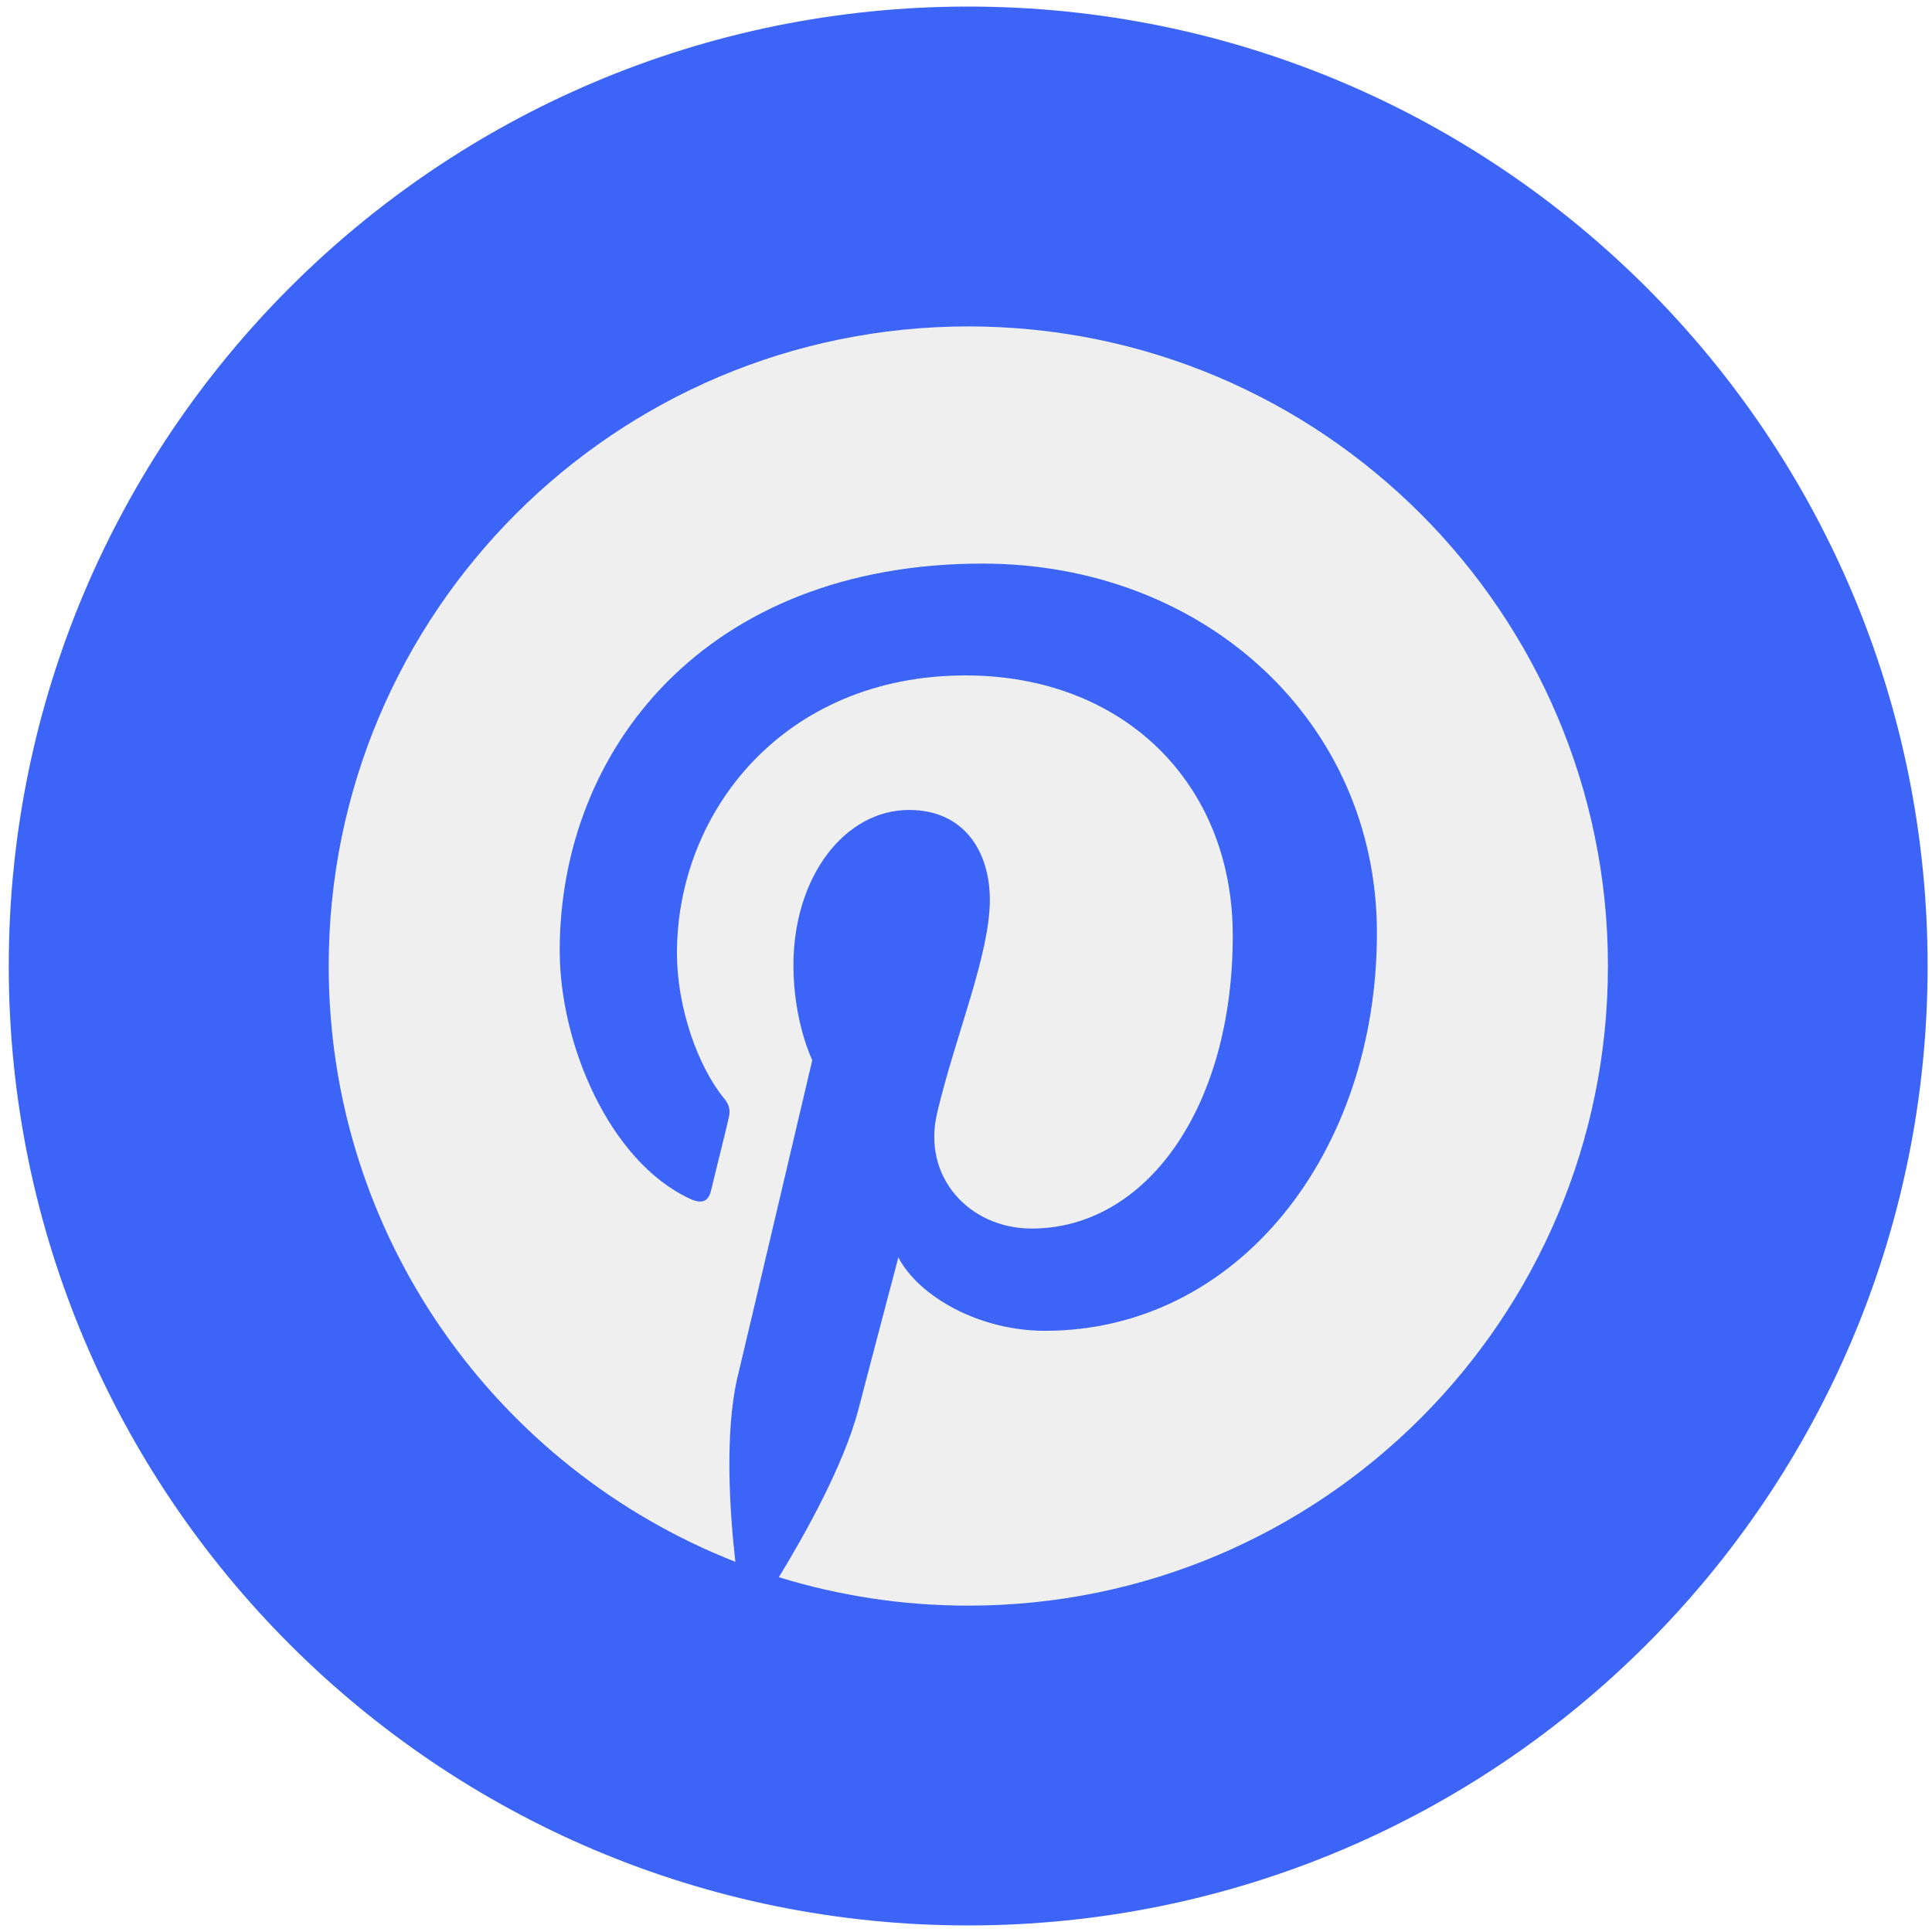
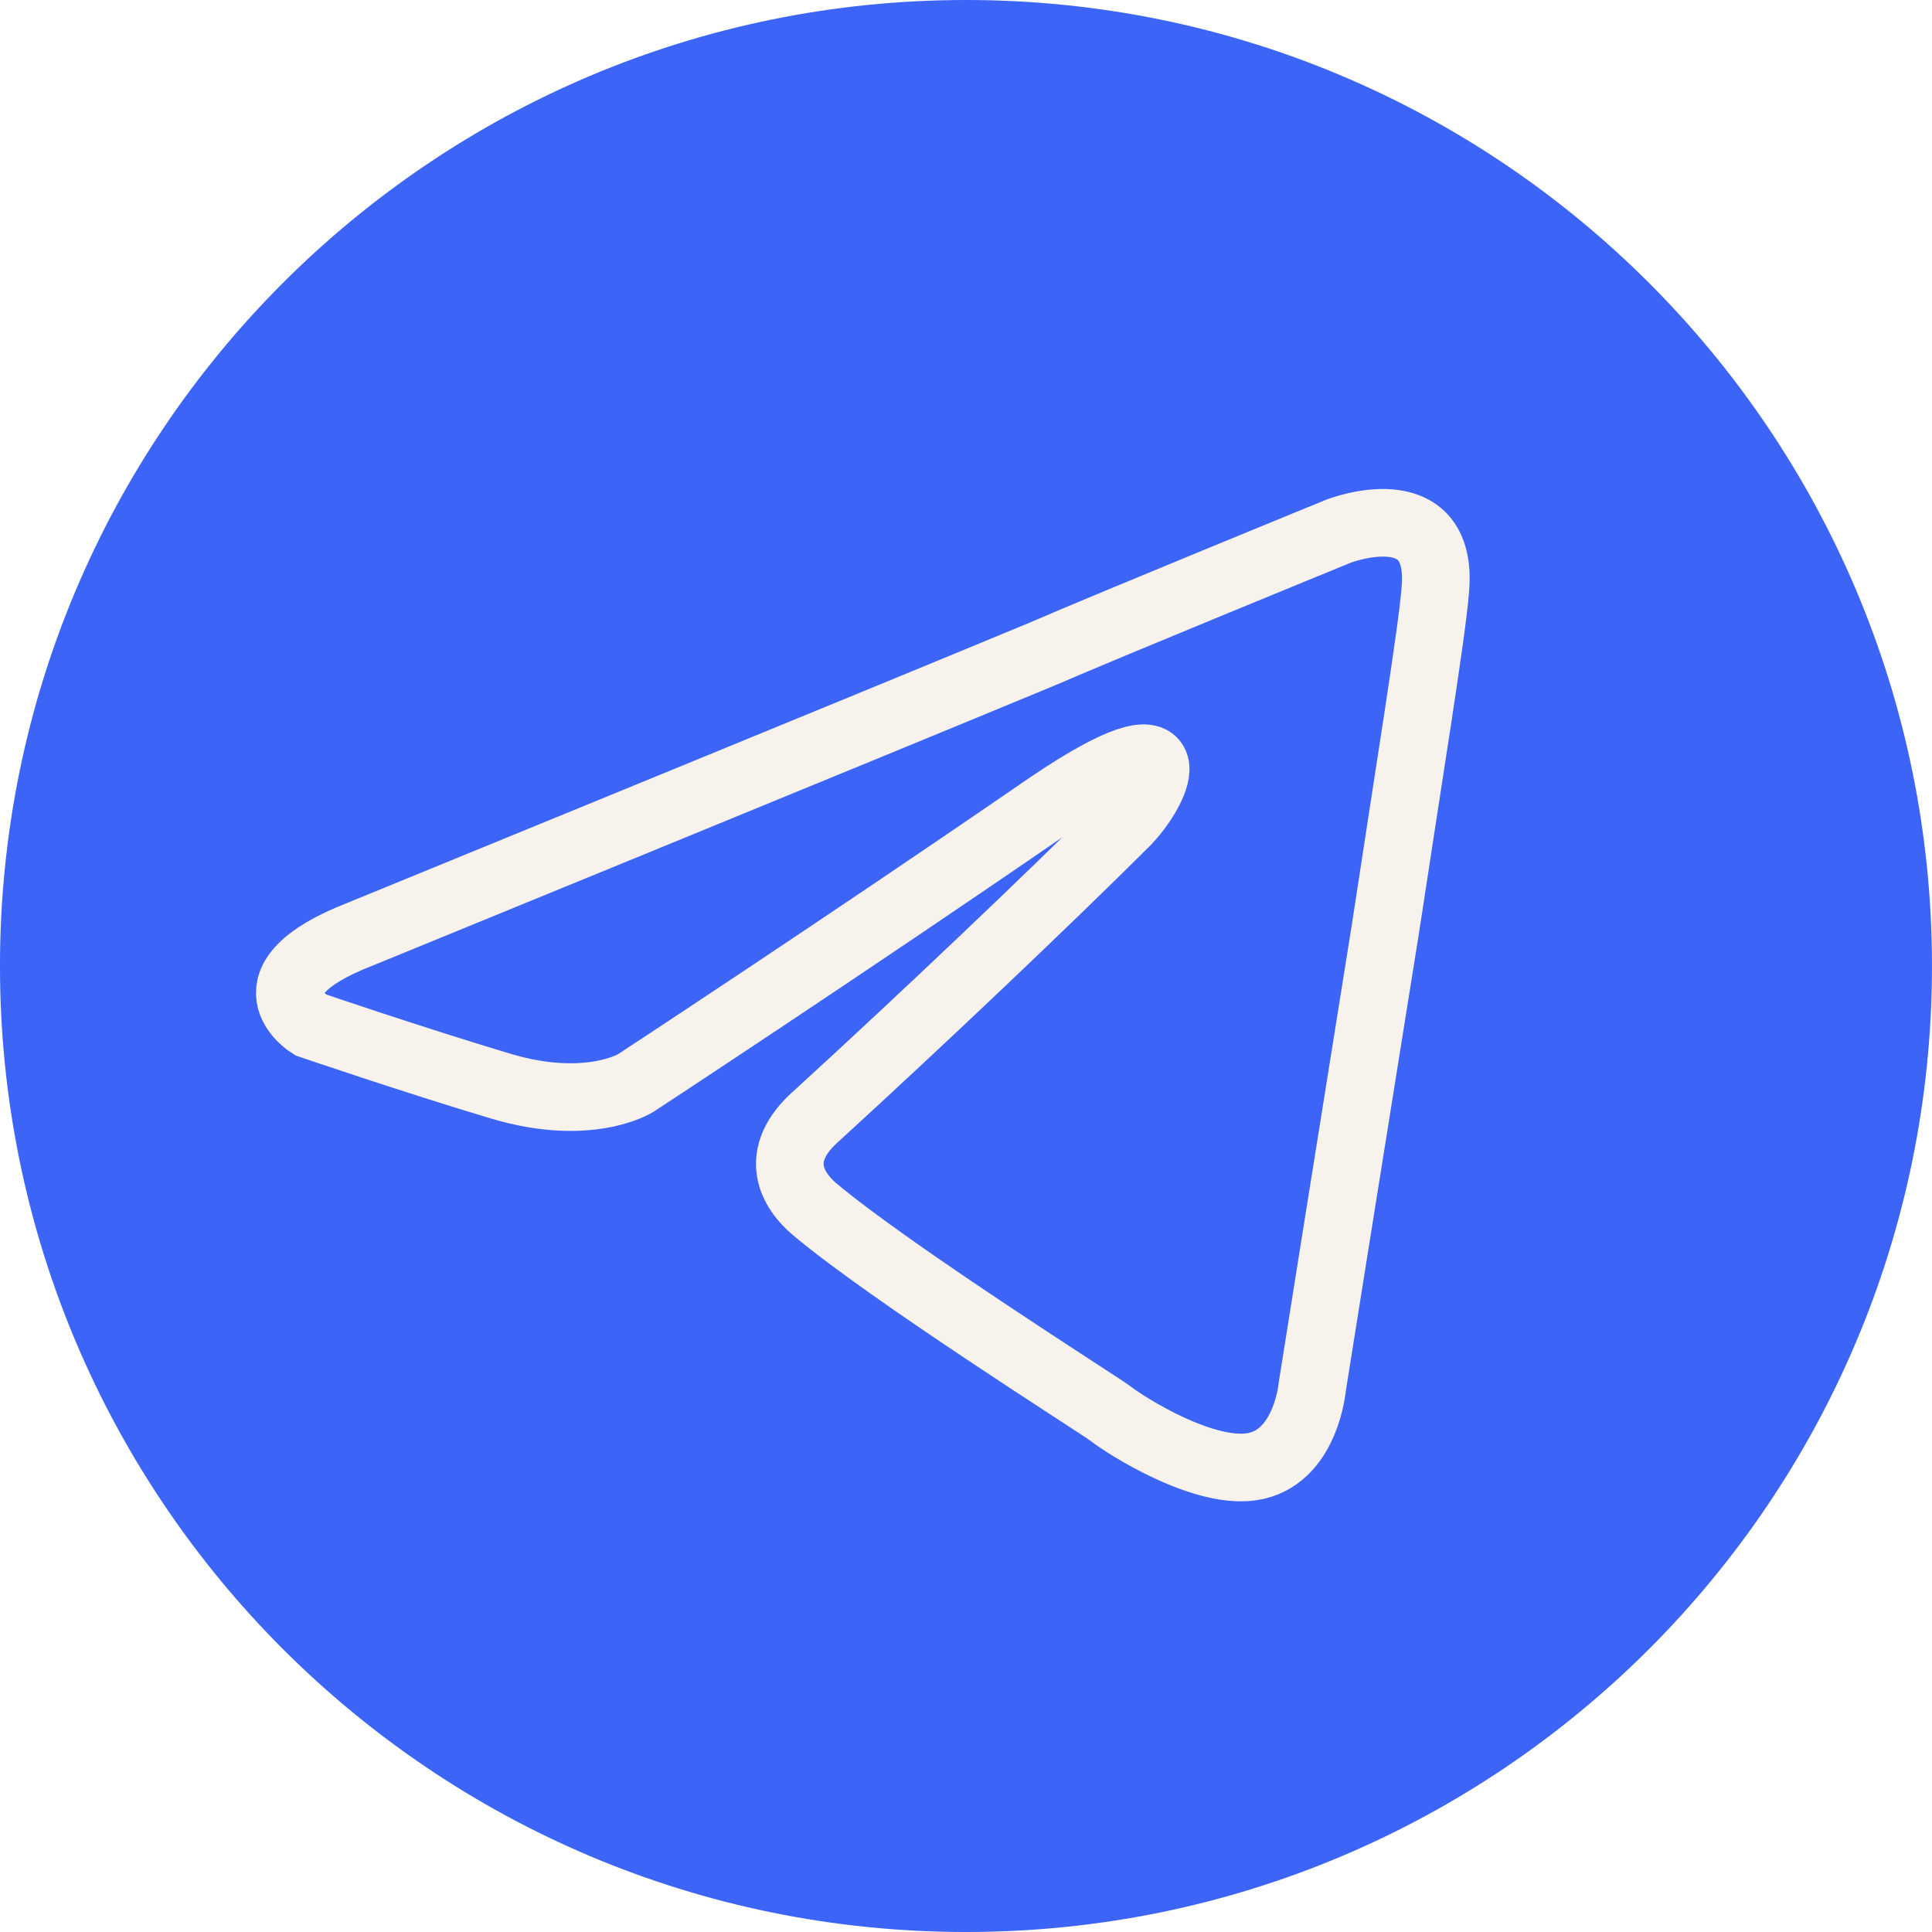
<svg xmlns="http://www.w3.org/2000/svg" width="90" height="90" viewBox="0 0 90 90" fill="none">
-   <rect x="0.408" y="0.306" width="89.388" height="89.388" rx="44.694" fill="#3C65F7" />
-   <path d="M45.108 15.206C28.652 15.206 15.312 28.546 15.312 45.001C15.312 57.625 23.173 68.405 34.257 72.756C33.988 70.392 33.755 66.775 34.346 64.197C34.901 61.887 37.838 49.388 37.838 49.388C37.838 49.388 36.961 47.598 36.961 44.966C36.961 40.829 39.36 37.731 42.35 37.731C44.893 37.731 46.111 39.648 46.111 41.922C46.111 44.482 44.481 48.314 43.657 51.842C42.941 54.814 45.144 57.231 48.062 57.231C53.363 57.231 57.427 51.645 57.427 43.587C57.427 36.46 52.306 31.464 44.983 31.464C36.513 31.464 31.535 37.821 31.535 44.393C31.535 46.953 32.52 49.711 33.755 51.197C33.988 51.501 34.024 51.752 33.952 52.056C33.737 52.988 33.218 55.029 33.129 55.441C33.003 55.978 32.699 56.103 32.126 55.835C28.401 54.098 26.074 48.654 26.074 44.285C26.074 34.884 32.914 26.254 45.77 26.254C56.102 26.254 64.142 33.613 64.142 43.462C64.142 53.722 57.66 61.994 48.671 61.994C45.645 61.994 42.816 60.419 41.849 58.574C41.849 58.574 40.345 64.269 39.987 65.665C39.306 68.244 37.498 71.485 36.28 73.472C39.074 74.332 42.028 74.797 45.108 74.797C61.564 74.797 74.904 61.457 74.904 45.001C74.904 28.546 61.564 15.206 45.108 15.206Z" fill="#EFEFEF" />
+   <rect x="-0.001" width="90" height="90" rx="45" fill="#3C65F7" />
+   <path d="M16.772 43.52C16.772 43.52 40.384 33.86 48.573 30.458C51.712 29.097 62.358 24.743 62.358 24.743C62.358 24.743 67.271 22.838 66.862 27.464C66.725 29.369 65.633 36.036 64.541 43.248C62.904 53.453 61.129 64.61 61.129 64.61C61.129 64.61 60.857 67.74 58.536 68.284C56.216 68.829 52.394 66.379 51.712 65.835C51.166 65.427 41.476 59.304 37.927 56.311C36.972 55.494 35.88 53.861 38.064 51.956C42.977 47.466 48.846 41.887 52.394 38.35C54.032 36.717 55.67 32.907 48.846 37.533C39.156 44.2 29.601 50.46 29.601 50.46C29.601 50.46 27.418 51.82 23.323 50.596C19.229 49.371 14.452 47.738 14.452 47.738C14.452 47.738 11.177 45.697 16.772 43.52H16.772Z" stroke="#F7F2EC" stroke-width="3.15" />
</svg>
